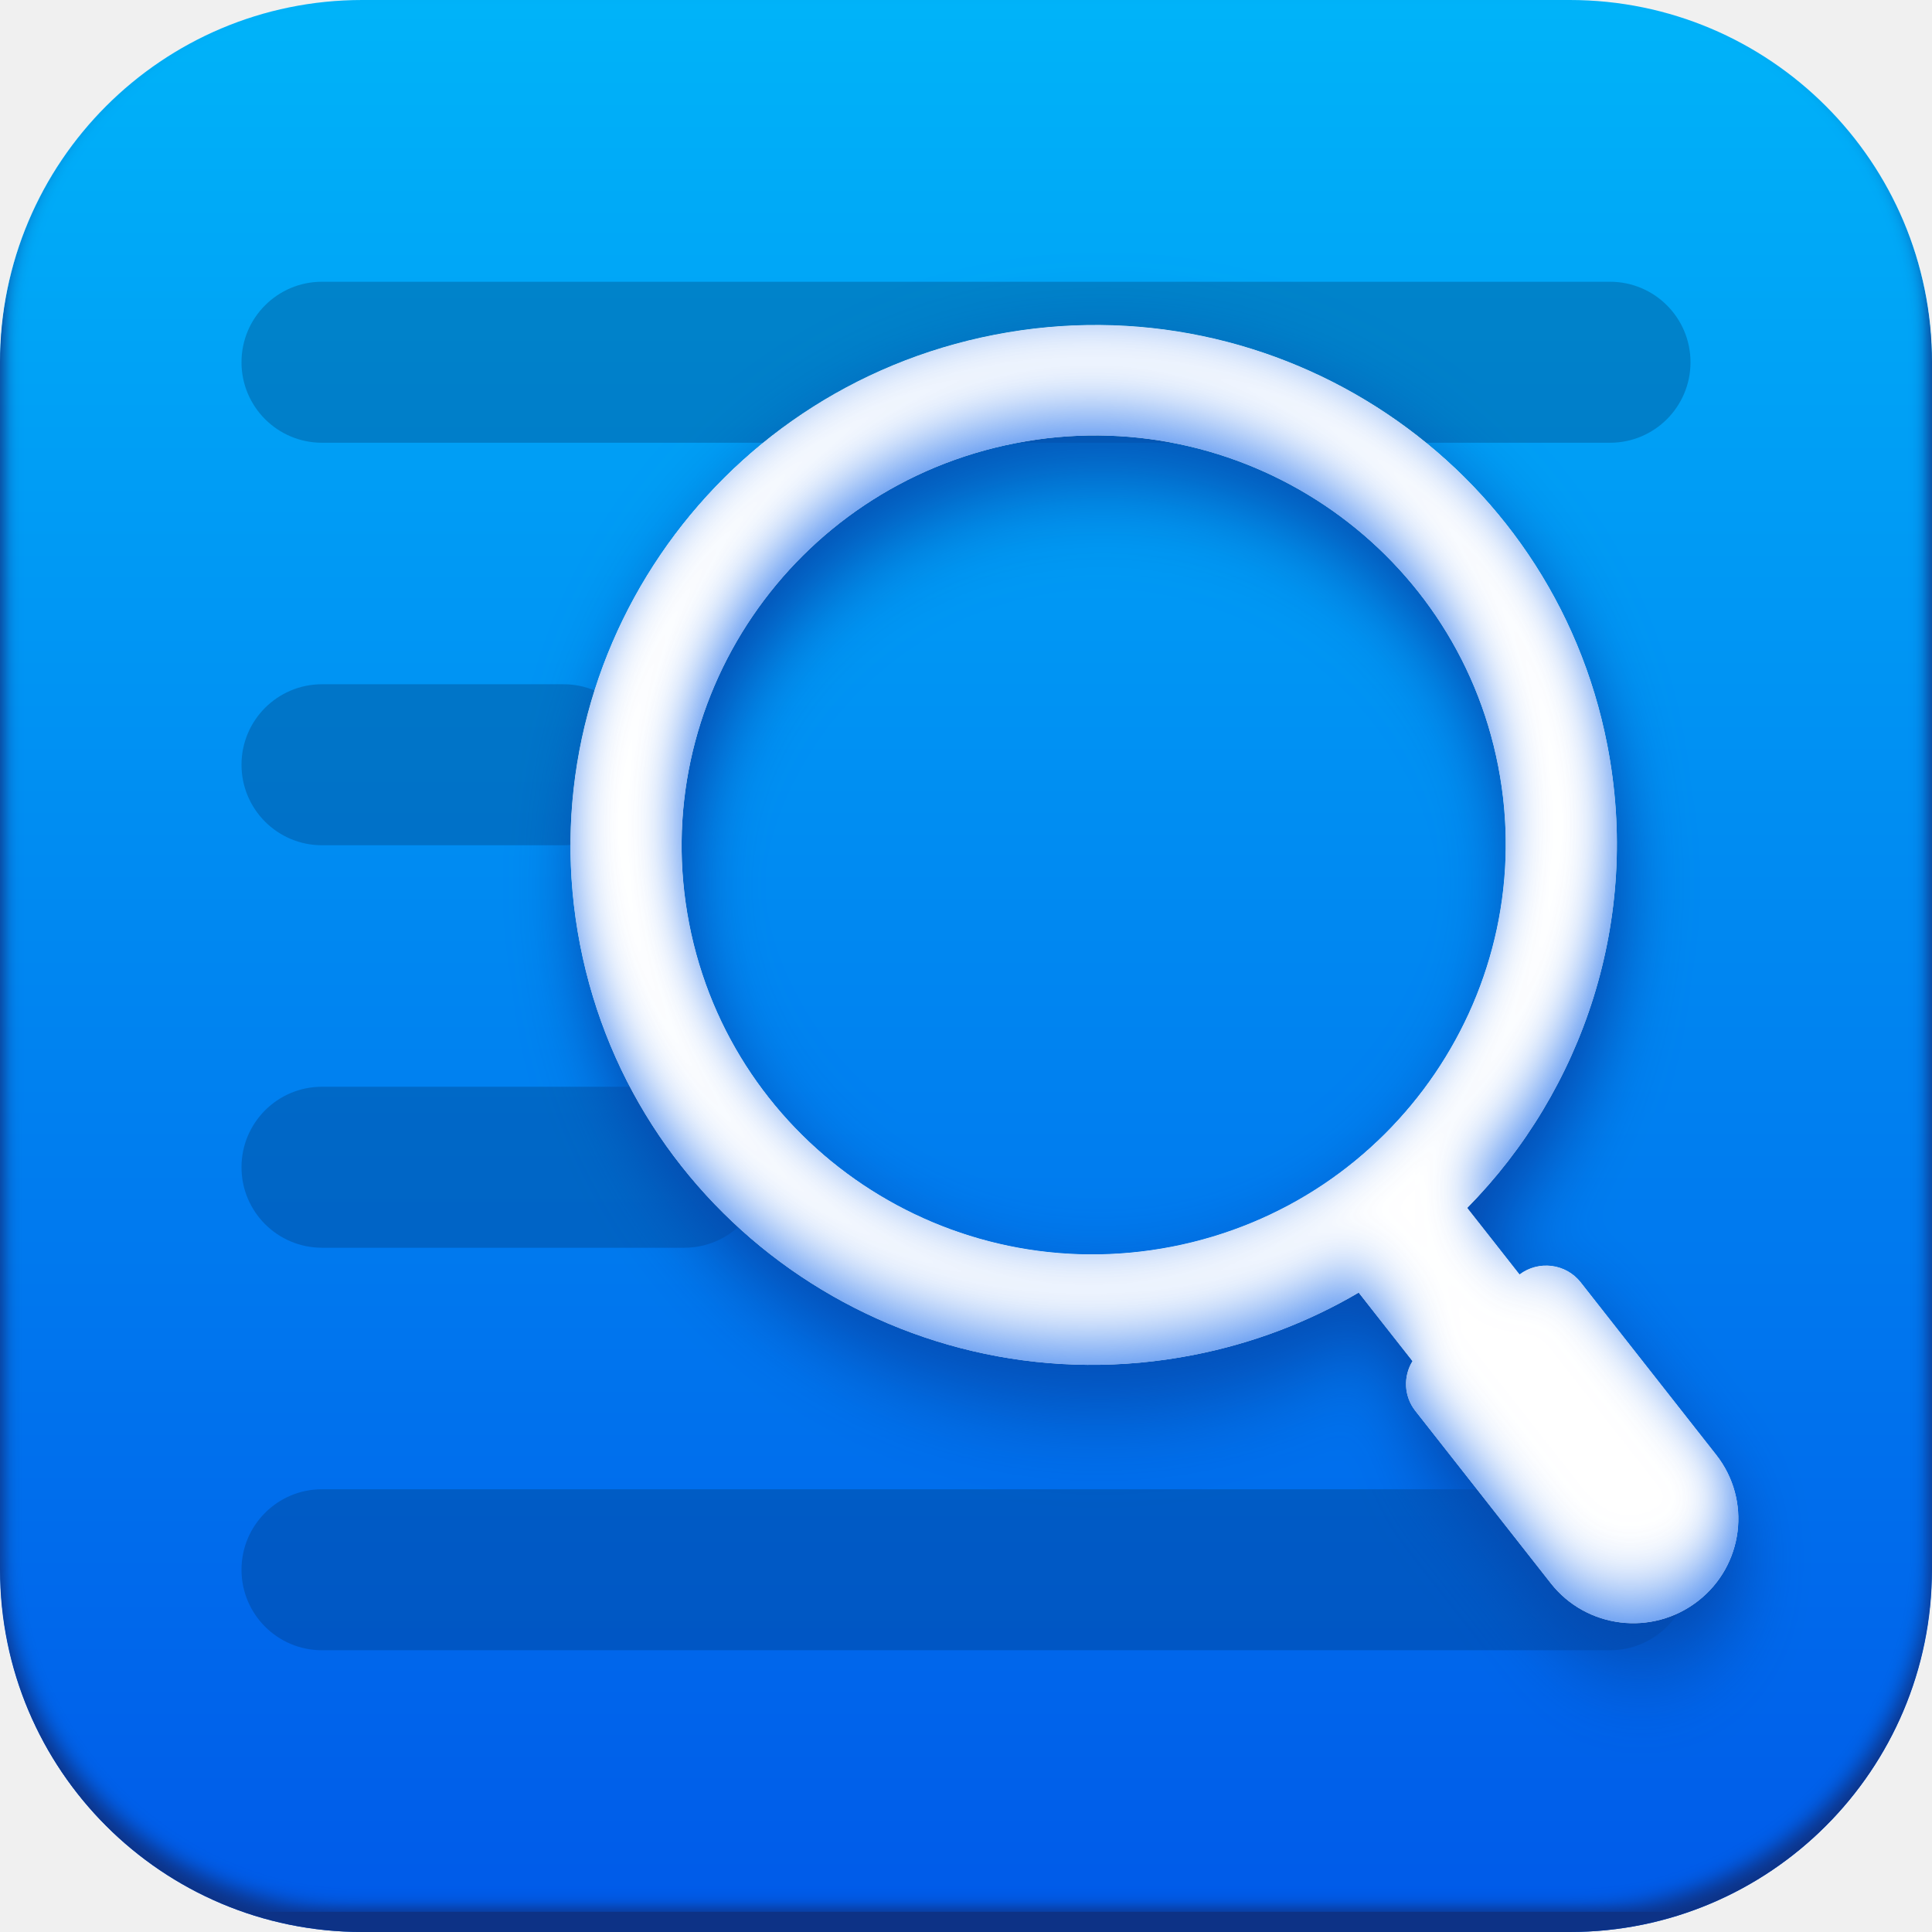
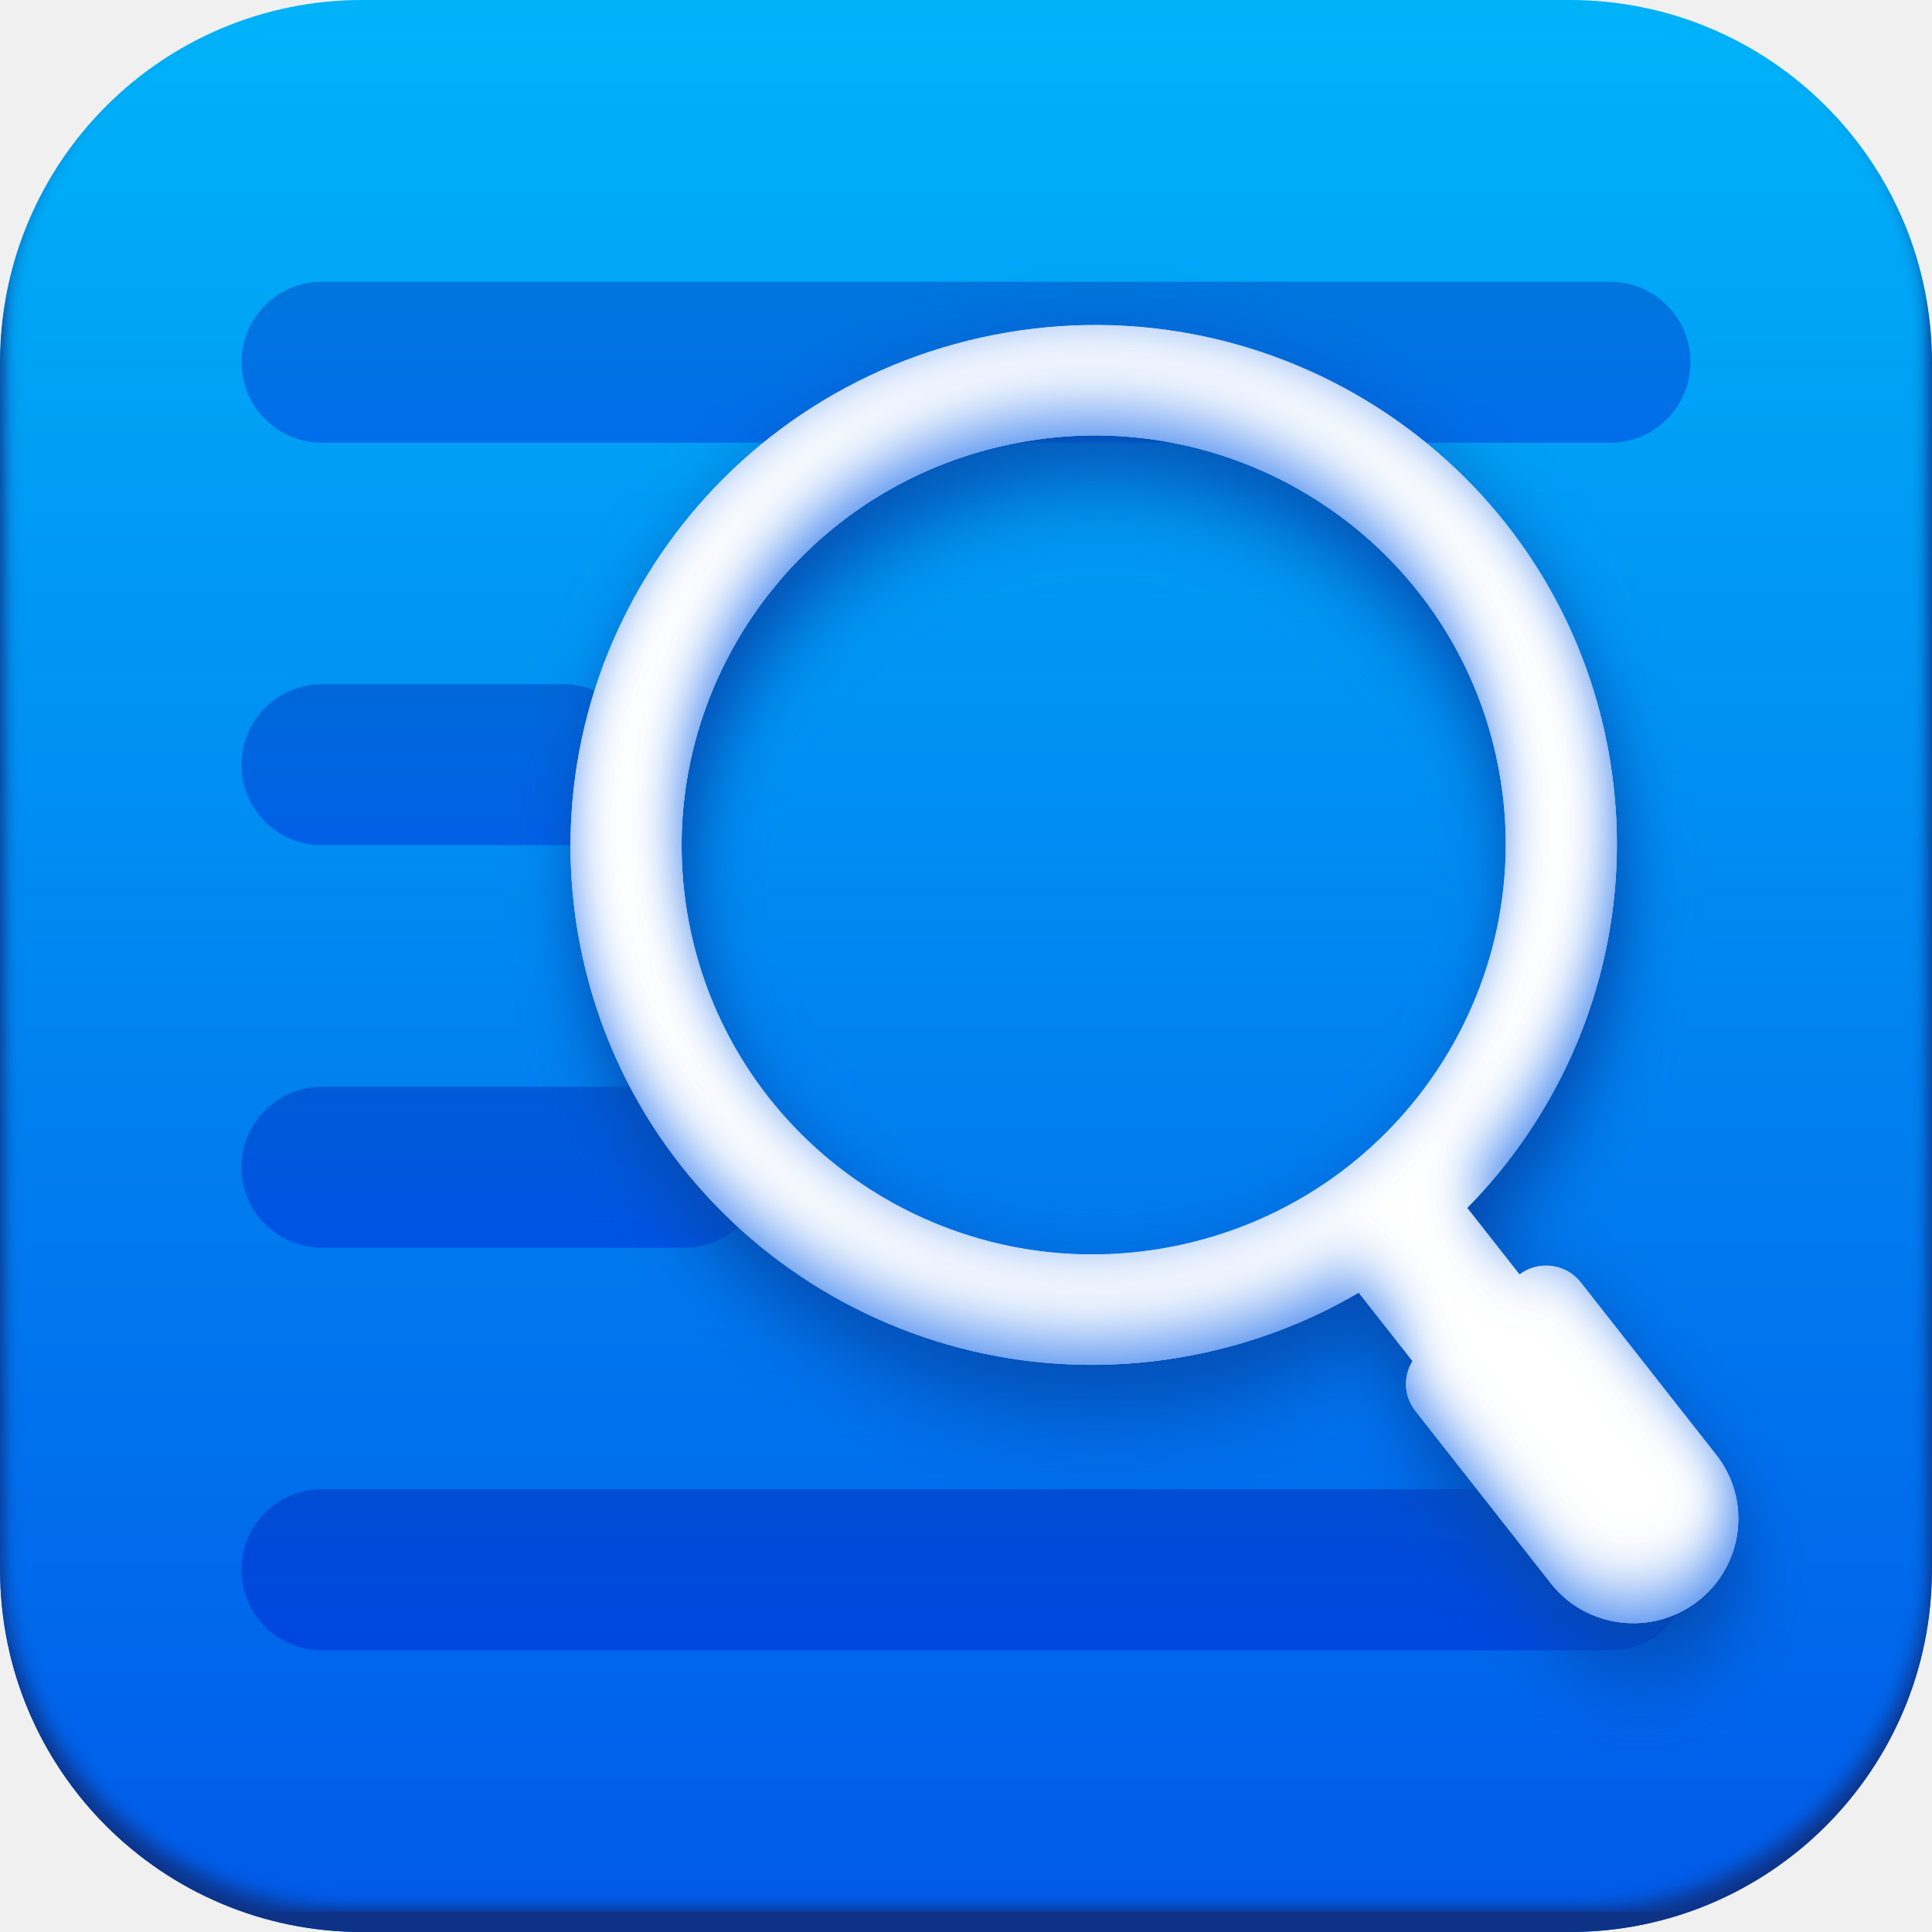
<svg xmlns="http://www.w3.org/2000/svg" xmlns:xlink="http://www.w3.org/1999/xlink" width="96px" height="96px" viewBox="0 0 96 96" version="1.1">
  <defs>
    <linearGradient x1="50%" y1="-12.372%" x2="50%" y2="123.071%" id="linearGradient-1">
      <stop stop-color="#00BFFB" offset="0%" />
      <stop stop-color="#0044E5" offset="100%" />
    </linearGradient>
    <path d="M18,0 L78,0 C87.941,-1.82615513e-15 96,8.059 96,18 L96,78 C96,87.941 87.941,96 78,96 L18,96 C8.059,96 1.21743675e-15,87.941 0,78 L0,18 C-1.21743675e-15,8.059 8.059,1.82615513e-15 18,0 Z" id="path-2" />
    <filter x="-1.0%" y="-1.0%" width="102.1%" height="102.1%" filterUnits="objectBoundingBox" id="filter-3">
      <feGaussianBlur stdDeviation="0.5" in="SourceAlpha" result="shadowBlurInner1" />
      <feOffset dx="0" dy="-1" in="shadowBlurInner1" result="shadowOffsetInner1" />
      <feComposite in="shadowOffsetInner1" in2="SourceAlpha" operator="arithmetic" k2="-1" k3="1" result="shadowInnerInner1" />
      <feColorMatrix values="0 0 0 0 0.051   0 0 0 0 0.197   0 0 0 0 0.524  0 0 0 1 0" type="matrix" in="shadowInnerInner1" />
    </filter>
-     <linearGradient x1="25.687%" y1="-17.172%" x2="25.687%" y2="113.163%" id="linearGradient-4">
-       <stop stop-color="#00659D" offset="0.068%" />
-       <stop stop-color="#00439F" offset="100%" />
+     <linearGradient x1="45.007%" y1="174.989%" x2="45.007%" y2="-9.755%" id="linearGradient-4">
+       <stop stop-color="#815CFF" offset="0.068%" />
+       <stop stop-color="#FF6AC8" offset="100%" />
    </linearGradient>
-     <path d="M56,16 C70.359,16 82,27.562 82,41.824 C82,56.087 70.359,67.649 56,67.649 C52.956,67.649 50.034,67.129 47.319,66.174 L45.344,70.025 C45.941,70.674 46.104,71.648 45.678,72.478 L40.705,82.173 C39.398,84.72 36.26,85.733 33.695,84.435 C31.131,83.137 30.111,80.02 31.418,77.473 L36.391,67.778 C36.934,66.719 38.231,66.292 39.301,66.812 L41.22,63.073 C34.441,58.413 30,50.634 30,41.824 C30,27.562 41.641,16 56,16 Z M56,21.487 C44.691,21.487 35.524,30.592 35.524,41.824 C35.524,53.057 44.691,62.162 56,62.162 C67.309,62.162 76.476,53.057 76.476,41.824 C76.476,30.592 67.309,21.487 56,21.487 Z" id="path-5" />
-     <filter x="-13.5%" y="-7.2%" width="126.9%" height="120.3%" filterUnits="objectBoundingBox" id="filter-6">
+     <linearGradient x1="45.007%" y1="174.989%" x2="45.007%" y2="-9.755%" id="linearGradient-5">
+       <stop stop-color="#815CFF" offset="0.068%" />
+       <stop stop-color="#FF6AC8" offset="100%" />
+     </linearGradient>
+     <linearGradient x1="45.007%" y1="174.989%" x2="45.007%" y2="-9.755%" id="linearGradient-6">
+       <stop stop-color="#815CFF" offset="0.068%" />
+       <stop stop-color="#FF6AC8" offset="100%" />
+     </linearGradient>
+     <path d="M56,16 C70.359,16 82,27.562 82,41.824 C82,56.087 70.359,67.649 56,67.649 C52.956,67.649 50.034,67.129 47.319,66.174 L45.344,70.025 C45.941,70.674 46.104,71.648 45.678,72.478 L40.705,82.173 C39.398,84.72 36.26,85.733 33.695,84.435 C31.131,83.137 30.111,80.02 31.418,77.473 L36.391,67.778 C36.934,66.719 38.231,66.292 39.301,66.812 L41.22,63.073 C34.441,58.413 30,50.634 30,41.824 C30,27.562 41.641,16 56,16 Z M56,21.487 C44.691,21.487 35.524,30.592 35.524,41.824 C35.524,53.057 44.691,62.162 56,62.162 C67.309,62.162 76.476,53.057 76.476,41.824 C76.476,30.592 67.309,21.487 56,21.487 Z" id="path-7" />
+     <filter x="-13.5%" y="-7.2%" width="126.9%" height="120.3%" filterUnits="objectBoundingBox" id="filter-8">
      <feOffset dx="0" dy="2" in="SourceAlpha" result="shadowOffsetOuter1" />
      <feGaussianBlur stdDeviation="2" in="shadowOffsetOuter1" result="shadowBlurOuter1" />
      <feColorMatrix values="0 0 0 0 0.018   0 0 0 0 0.283   0 0 0 0 0.679  0 0 0 1 0" type="matrix" in="shadowBlurOuter1" />
    </filter>
-     <filter x="-11.5%" y="-5.8%" width="123.1%" height="117.4%" filterUnits="objectBoundingBox" id="filter-7">
+     <filter x="-11.5%" y="-5.8%" width="123.1%" height="117.4%" filterUnits="objectBoundingBox" id="filter-9">
      <feGaussianBlur stdDeviation="1.5" in="SourceAlpha" result="shadowBlurInner1" />
      <feOffset dx="0" dy="-1" in="shadowBlurInner1" result="shadowOffsetInner1" />
      <feComposite in="shadowOffsetInner1" in2="SourceAlpha" operator="arithmetic" k2="-1" k3="1" result="shadowInnerInner1" />
      <feColorMatrix values="0 0 0 0 0   0 0 0 0 0.357   0 0 0 0 0.914  0 0 0 0.742 0" type="matrix" in="shadowInnerInner1" />
    </filter>
  </defs>
  <g id="plugin/find" stroke="none" stroke-width="1" fill="none" fill-rule="evenodd">
    <g id="矩形">
      <use fill="url(#linearGradient-1)" fill-rule="evenodd" xlink:href="#path-2" />
      <use fill="black" fill-opacity="1" filter="url(#filter-3)" xlink:href="#path-2" />
    </g>
-     <path d="M16,74 L80,74 C82.209,74 84,75.791 84,78 C84,80.209 82.209,82 80,82 L16,82 C13.791,82 12,80.209 12,78 C12,75.791 13.791,74 16,74 Z M16,54 L34,54 C36.209,54 38,55.791 38,58 C38,60.209 36.209,62 34,62 L16,62 C13.791,62 12,60.209 12,58 C12,55.791 13.791,54 16,54 Z M16,34 L28,34 C30.209,34 32,35.791 32,38 C32,40.209 30.209,42 28,42 L16,42 C13.791,42 12,40.209 12,38 C12,35.791 13.791,34 16,34 Z M16,14 L80,14 C82.209,14 84,15.791 84,18 C84,20.209 82.209,22 80,22 L16,22 C13.791,22 12,20.209 12,18 C12,15.791 13.791,14 16,14 Z" id="形状结合" fill-opacity="0.5" fill="url(#linearGradient-4)" fill-rule="nonzero" />
+     <path d="M16,74 L80,74 C82.209,74 84,75.791 84,78 C84,80.209 82.209,82 80,82 L16,82 C13.791,82 12,80.209 12,78 C12,75.791 13.791,74 16,74 Z" id="矩形" fill-opacity="0.5" fill="url(#linearGradient-4)" fill-rule="nonzero" style="mix-blend-mode: multiply;" />
+     <path d="M16,54 L34,54 C36.209,54 38,55.791 38,58 C38,60.209 36.209,62 34,62 L16,62 C13.791,62 12,60.209 12,58 C12,55.791 13.791,54 16,54 Z" id="矩形备份" fill-opacity="0.5" fill="url(#linearGradient-5)" fill-rule="nonzero" style="mix-blend-mode: multiply;" />
+     <path d="M16,34 L28,34 C30.209,34 32,35.791 32,38 C32,40.209 30.209,42 28,42 L16,42 C13.791,42 12,40.209 12,38 C12,35.791 13.791,34 16,34 Z" id="矩形备份-2" fill-opacity="0.5" fill="url(#linearGradient-6)" fill-rule="nonzero" style="mix-blend-mode: multiply;" />
+     <path d="M16,14 L80,14 C82.209,14 84,15.791 84,18 C84,20.209 82.209,22 80,22 L16,22 C13.791,22 12,20.209 12,18 C12,15.791 13.791,14 16,14 Z" id="矩形备份-3" fill-opacity="0.5" fill="url(#linearGradient-4)" fill-rule="nonzero" style="mix-blend-mode: multiply;" />
    <g id="形状结合" fill-rule="nonzero" transform="translate(56, 50.5) scale(-1, 1) rotate(11) translate(-56, -50.5)">
-       <use fill="black" fill-opacity="1" filter="url(#filter-6)" xlink:href="#path-5" />
-       <use fill="#FFFFFF" xlink:href="#path-5" />
-       <use fill="black" fill-opacity="1" filter="url(#filter-7)" xlink:href="#path-5" />
+       <use fill="black" fill-opacity="1" filter="url(#filter-8)" xlink:href="#path-7" />
+       <use fill="#FFFFFF" xlink:href="#path-7" />
+       <use fill="black" fill-opacity="1" filter="url(#filter-9)" xlink:href="#path-7" />
    </g>
  </g>
</svg>
